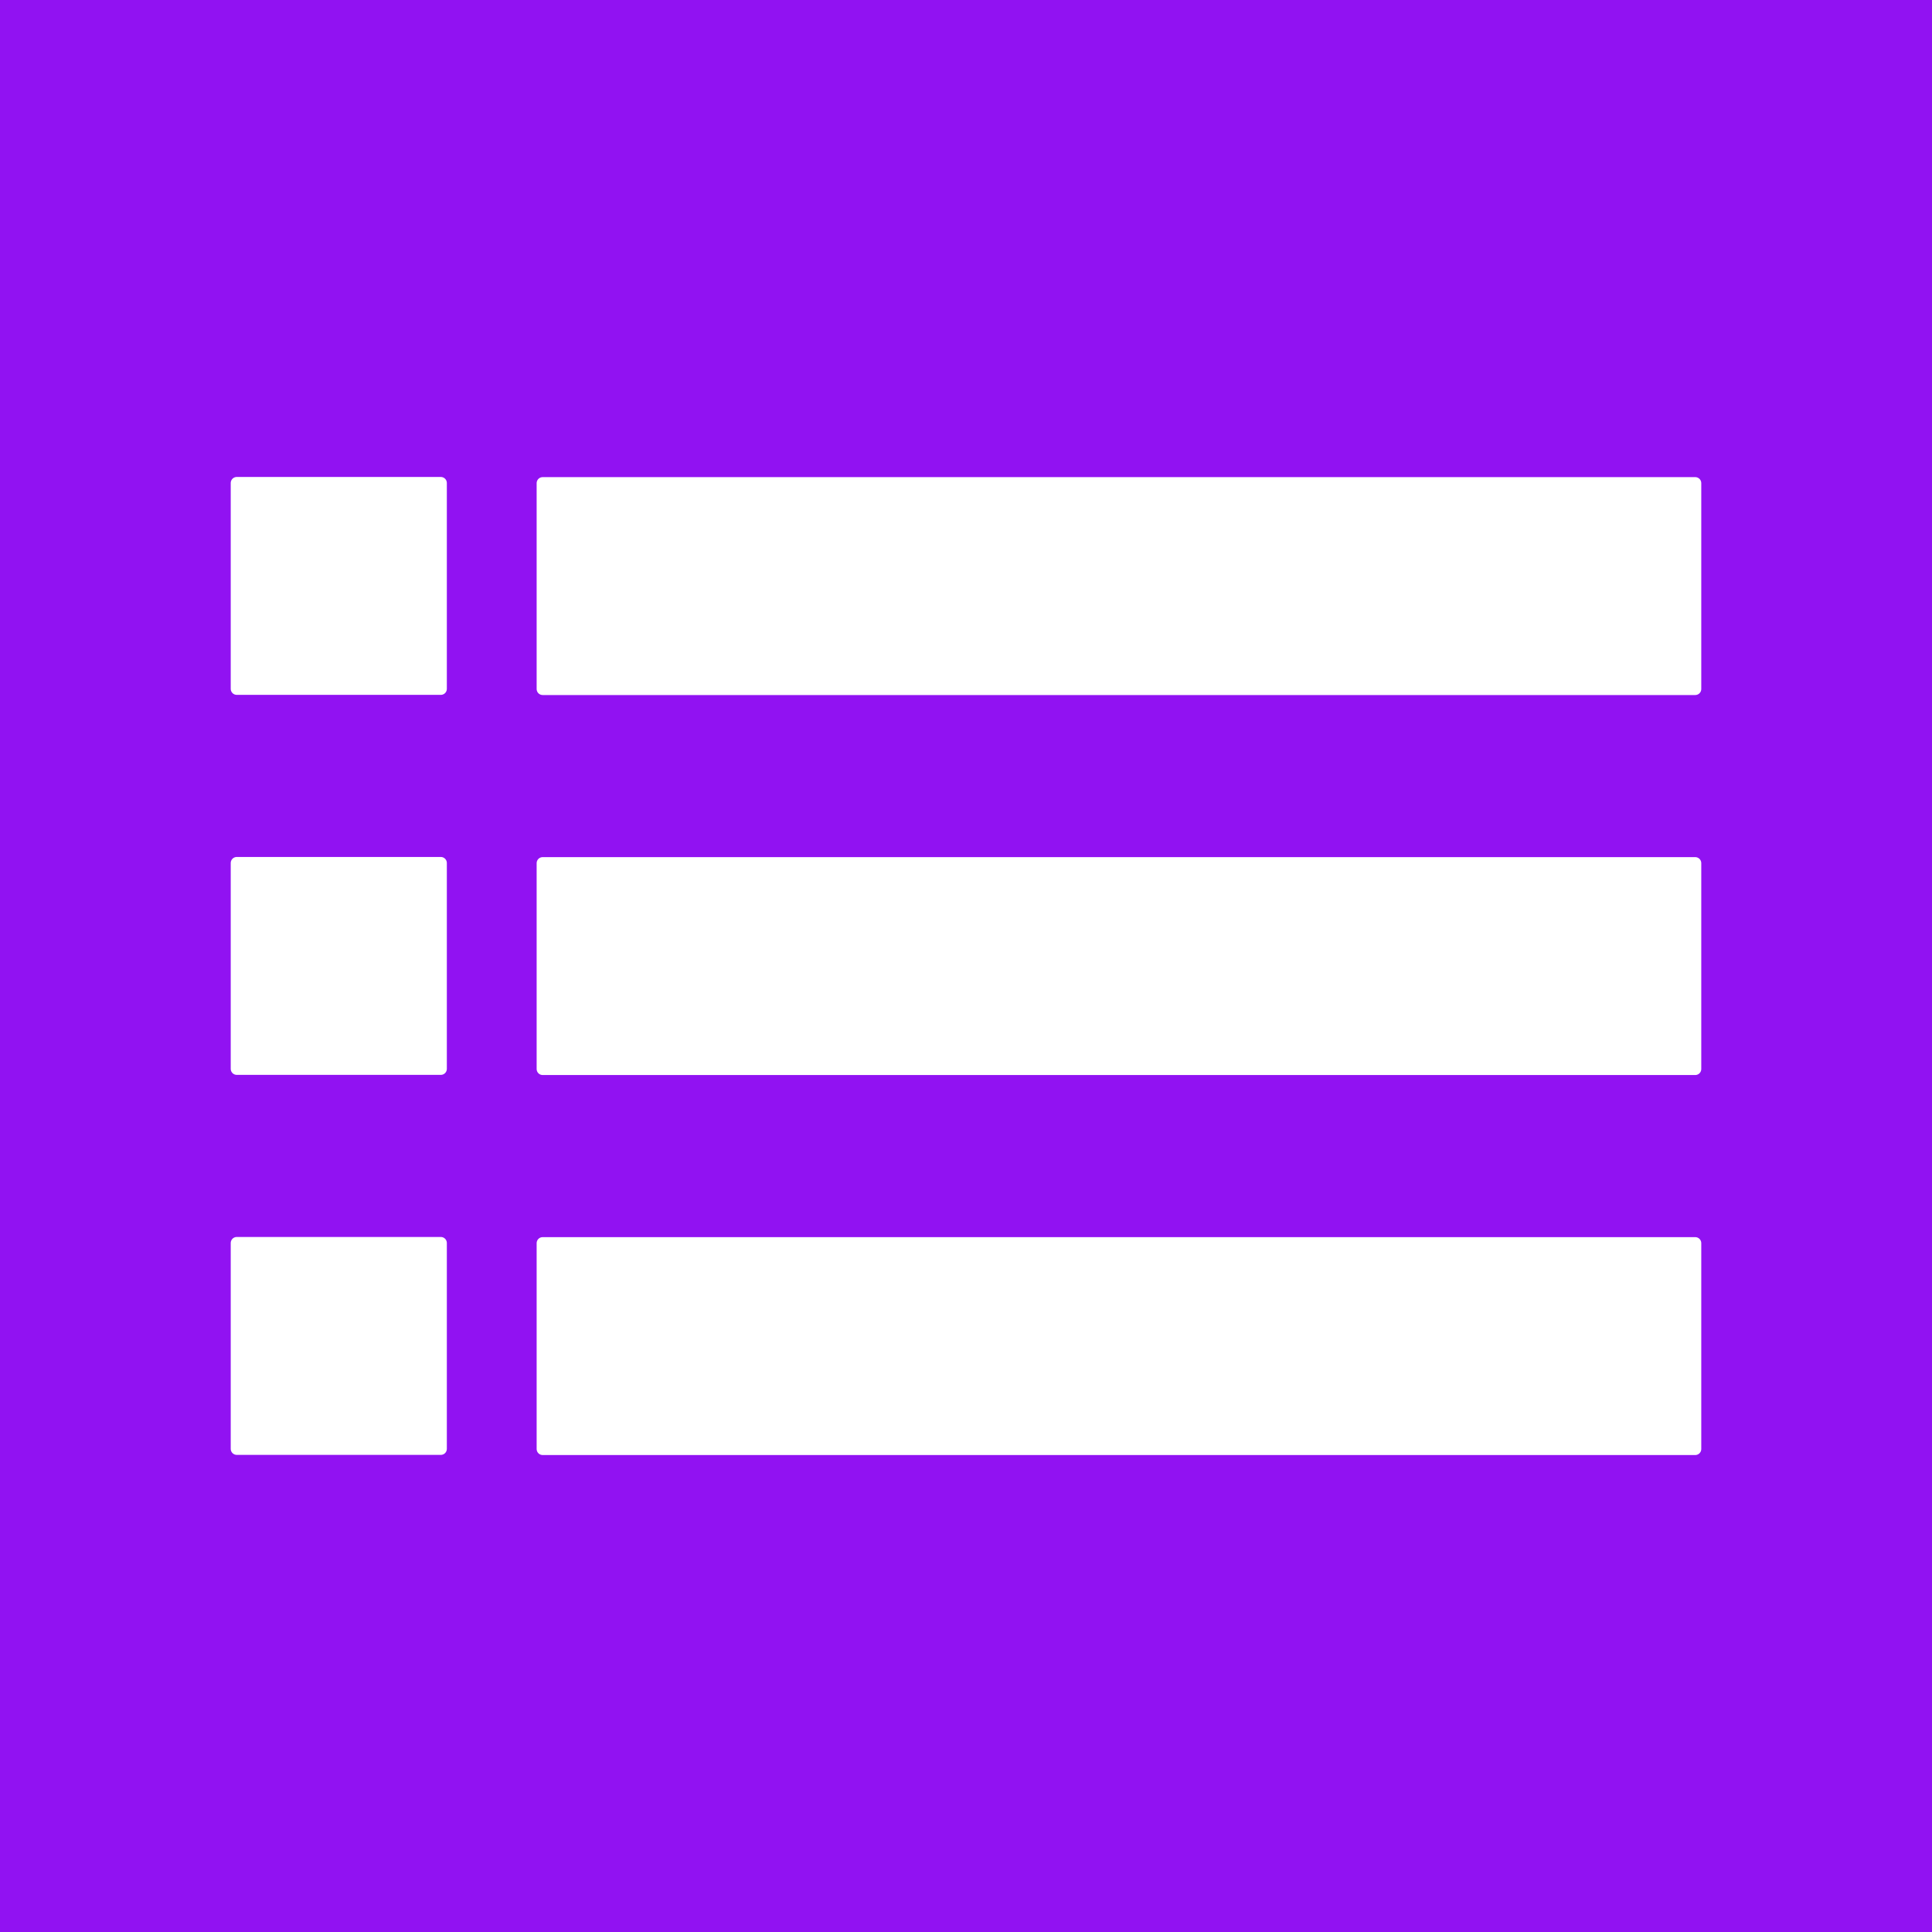
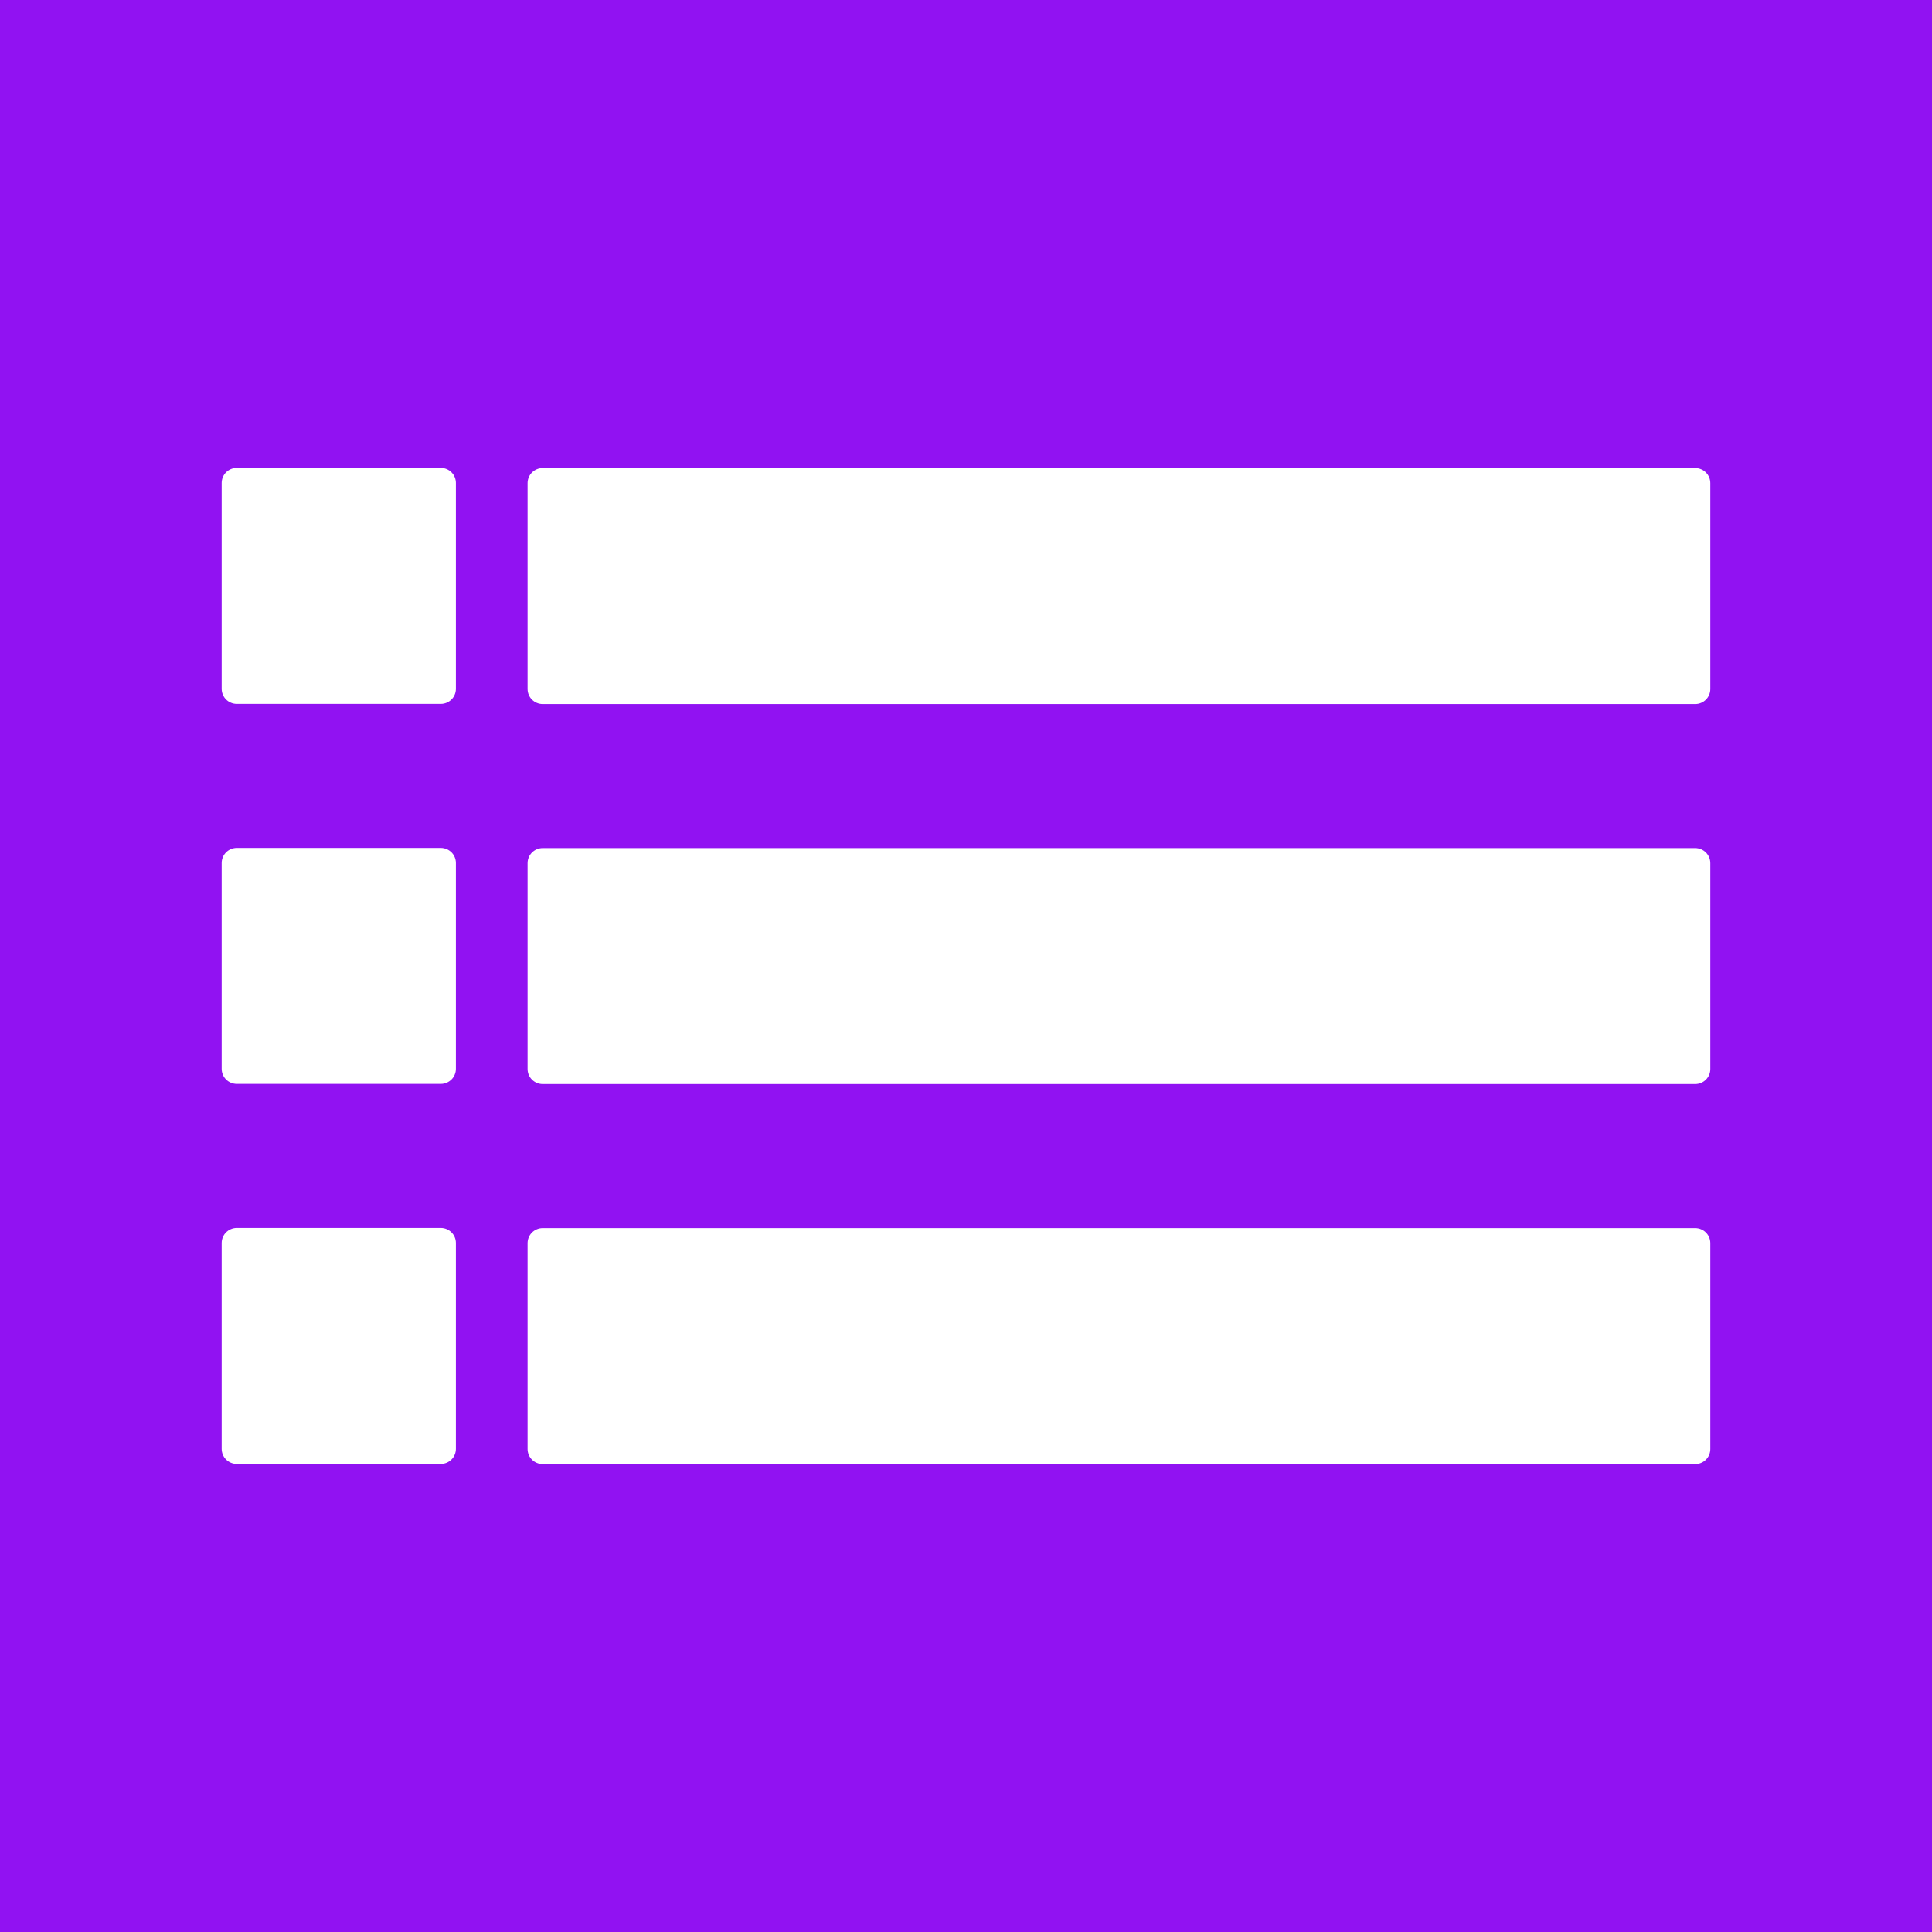
- <svg xmlns="http://www.w3.org/2000/svg" width="100%" height="100%" viewBox="0 0 2048 2048" version="1.1" xml:space="preserve" style="fill-rule:evenodd;clip-rule:evenodd;stroke-linecap:round;stroke-linejoin:round;stroke-miterlimit:1.5;">
-   <rect x="-140.554" y="-37.038" width="2327.23" height="2186.96" style="fill:#9112f2;stroke:#fff;stroke-width:12.8px;" />
+ <svg xmlns="http://www.w3.org/2000/svg" width="100%" height="100%" viewBox="0 0 1024 1024" version="1.1" xml:space="preserve" style="fill-rule:evenodd;clip-rule:evenodd;stroke-linecap:round;stroke-linejoin:round;stroke-miterlimit:2;">
+   <rect x="-70.277" y="-18.519" width="1163.62" height="1093.48" style="fill:rgb(145,18,242);" />
  <g>
-     <g>
-       <rect x="250.984" y="1317.64" width="216.288" height="218.19" style="fill:#fff;stroke:#fff;stroke-width:12.8px;" />
-       <rect x="575.264" y="1317.81" width="1221.75" height="218.19" style="fill:#fff;stroke:#fff;stroke-width:12.8px;" />
-     </g>
-     <g>
-       <rect x="250.984" y="914.82" width="216.288" height="218.19" style="fill:#fff;stroke:#fff;stroke-width:12.8px;" />
-       <rect x="575.264" y="914.99" width="1221.75" height="218.19" style="fill:#fff;stroke:#fff;stroke-width:12.8px;" />
-     </g>
-     <g>
-       <rect x="250.984" y="512" width="216.288" height="218.19" style="fill:#fff;stroke:#fff;stroke-width:12.8px;" />
-       <rect x="575.264" y="512.171" width="1221.75" height="218.19" style="fill:#fff;stroke:#fff;stroke-width:12.8px;" />
-     </g>
+     <rect x="-70.277" y="-18.519" width="1163.62" height="1093.48" style="fill:none;stroke:white;stroke-width:6.4px;" />
+     <rect x="125.492" y="658.82" width="108.144" height="109.096" style="fill:white;stroke:white;stroke-width:16px;stroke-linecap:butt;" />
+     <rect x="287.632" y="658.905" width="610.876" height="109.095" style="fill:white;stroke:white;stroke-width:16px;stroke-linecap:butt;" />
+     <rect x="125.492" y="457.41" width="108.144" height="109.095" style="fill:white;stroke:white;stroke-width:16px;stroke-linecap:butt;" />
+     <rect x="287.632" y="457.495" width="610.876" height="109.095" style="fill:white;stroke:white;stroke-width:16px;stroke-linecap:butt;" />
+     <rect x="125.492" y="256" width="108.144" height="109.095" style="fill:white;stroke:white;stroke-width:16px;stroke-linecap:butt;" />
+     <rect x="287.632" y="256.085" width="610.876" height="109.095" style="fill:white;stroke:white;stroke-width:16px;stroke-linecap:butt;stroke-miterlimit:20;" />
  </g>
</svg>
